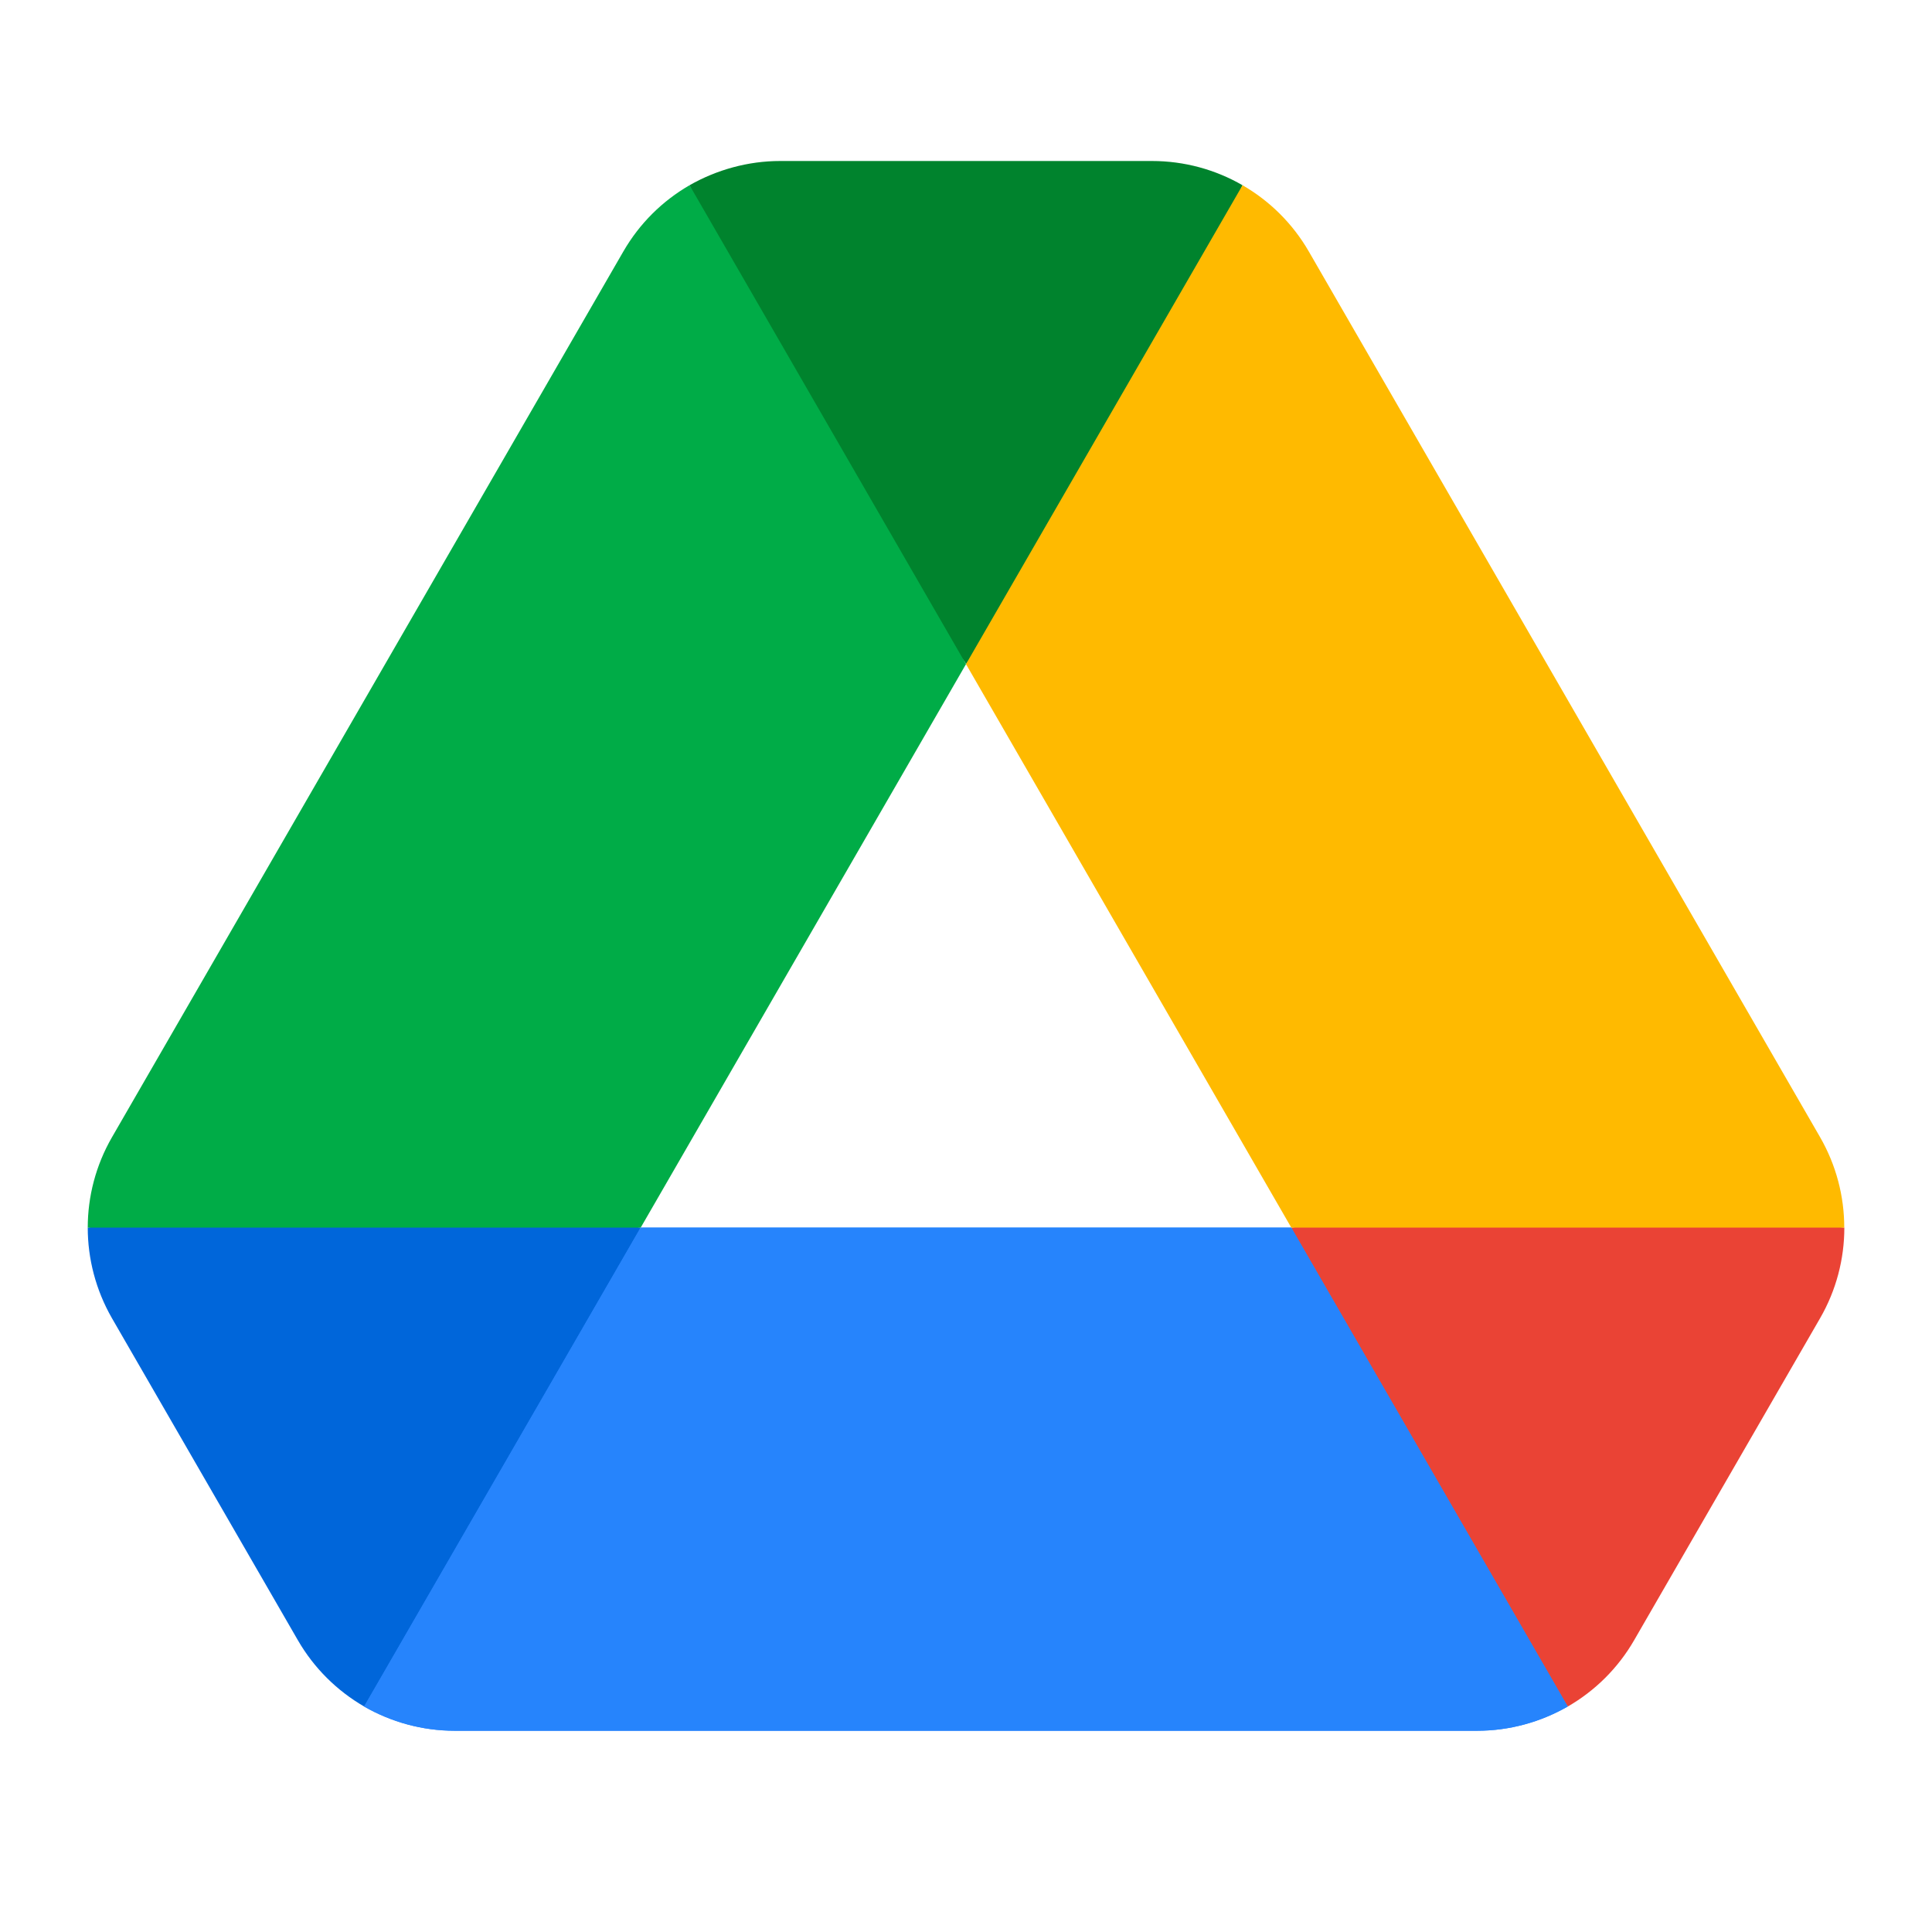
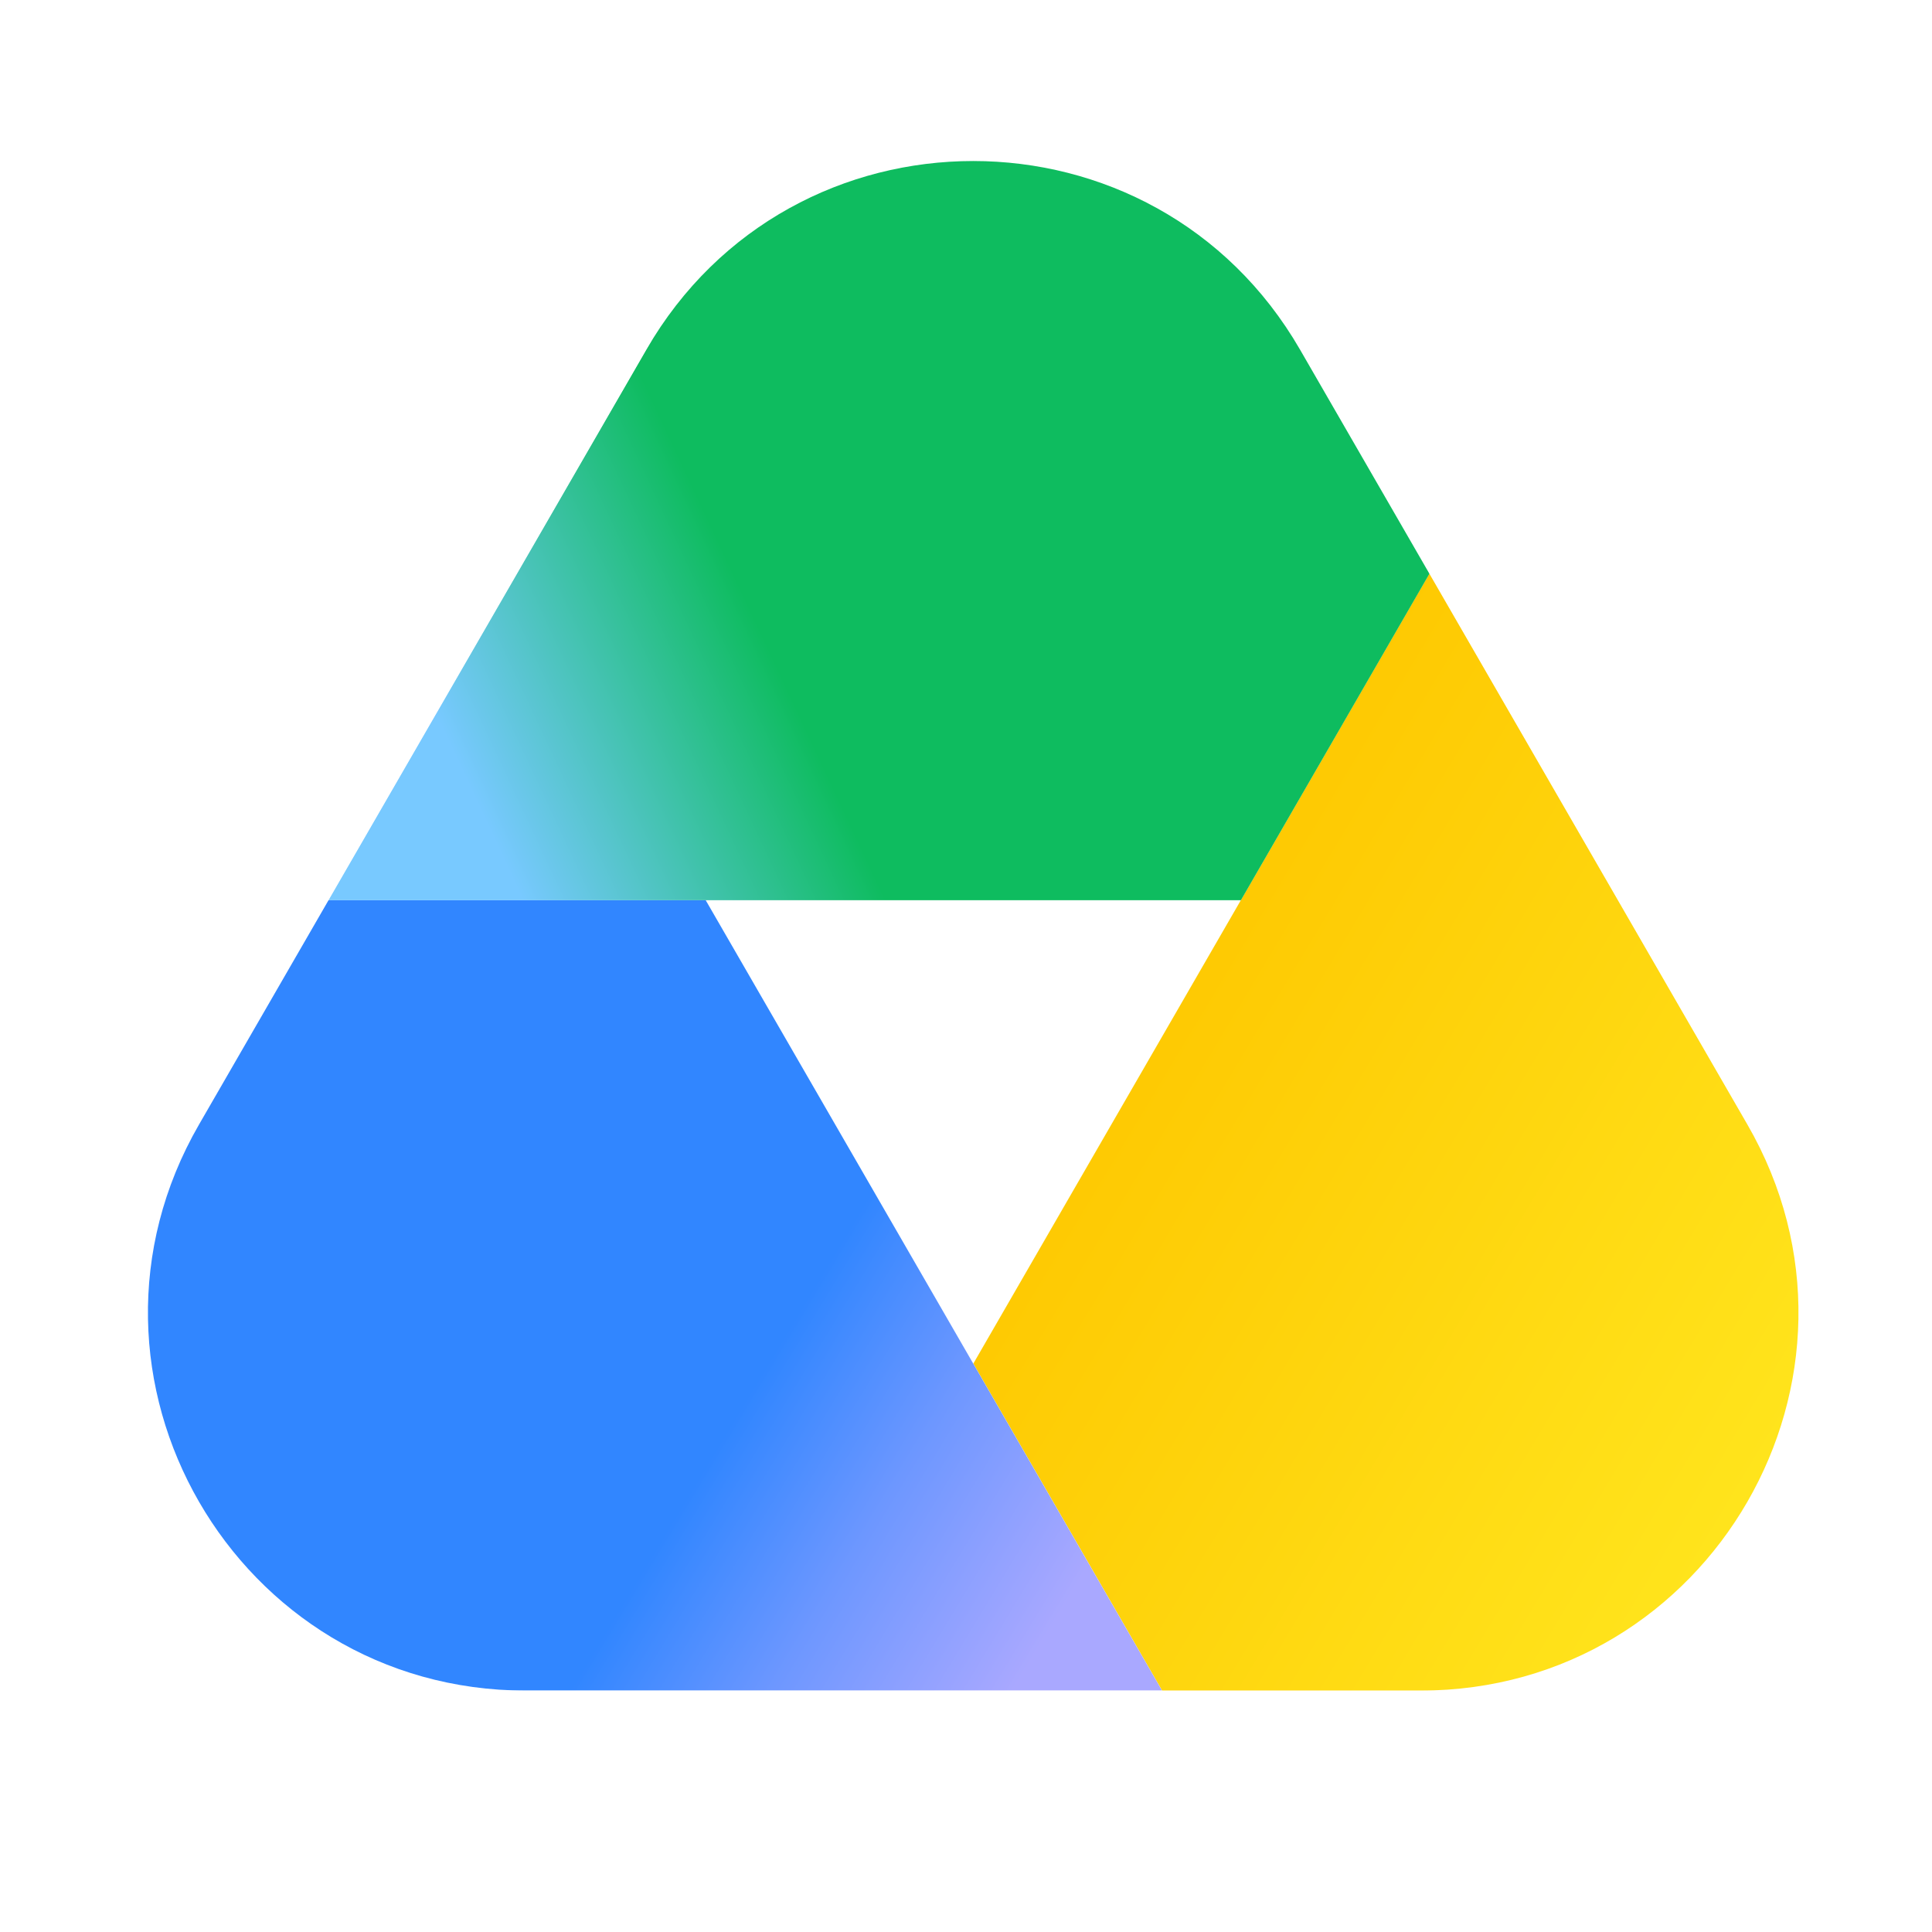
<svg xmlns="http://www.w3.org/2000/svg" width="24" height="24" viewBox="0 0 24 24" fill="none">
-   <path d="M16.041 15.25L17.302 18.209L19.476 21.199C19.812 21.005 20.099 20.724 20.3 20.375L22.61 16.375C22.811 16.027 22.911 15.639 22.911 15.25L19.363 14.875L16.041 15.25Z" fill="#EA4335" />
-   <path d="M15.435 2.301C15.099 2.107 14.713 2 14.31 2H9.691C9.291 2 8.901 2.11 8.566 2.301L9.874 5.34L11.991 8.232L12 8.25L14.135 5.326L15.435 2.301Z" fill="#00832D" />
-   <path d="M7.959 15.25L4.417 14.75L1.09 15.25C1.09 15.637 1.19 16.025 1.39 16.374L3.7 20.375C3.901 20.723 4.187 21.004 4.524 21.199L6.66 18.364L7.959 15.25Z" fill="#0066DA" />
-   <path d="M19.434 8.625L16.259 3.125C16.058 2.776 15.771 2.495 15.435 2.301L12 8.25L16.041 15.25H22.91C22.91 14.861 22.81 14.474 22.609 14.125L19.434 8.625Z" fill="#FFBA00" />
-   <path d="M16.041 15.25H7.958L4.523 21.199C4.86 21.392 5.246 21.5 5.648 21.5H18.35C18.752 21.5 19.138 21.392 19.475 21.199L16.041 15.25Z" fill="#2684FC" />
-   <path d="M16.041 15.25H7.958L4.523 21.199C4.86 21.392 5.246 21.5 5.648 21.5H18.35C18.752 21.5 19.138 21.392 19.475 21.199L16.041 15.25Z" fill="#2684FC" />
-   <path d="M12 8.25L8.566 2.301C8.23 2.495 7.945 2.775 7.744 3.123L1.39 14.129C1.19 14.476 1.09 14.864 1.09 15.25H7.959L12 8.25Z" fill="#00AC47" />
+   <mask id="mask0_3601_533" style="mask-type:alpha" maskUnits="userSpaceOnUse" x="1" y="2" width="22" height="20">
+     <path d="M8.029 4.344C9.834 1.219 14.345 1.219 16.15 4.344L21.706 13.968C23.511 17.093 21.255 21.001 17.646 21.001H6.533C2.924 21.001 0.668 17.093 2.473 13.968L8.029 4.344Z" fill="#B43333" />
+   </mask>
+   <g mask="url(#mask0_3601_533)">
+     <path d="M25.774 21.003H14.437L12.091 16.939L17.759 7.121L25.774 21.003Z" fill="url(#paint0_linear_3601_533)" />
+     <path d="M-1.595 21.001L6.42 7.12V7.12L4.075 11.182H8.766L14.435 21.001L-1.595 21.001L-1.595 21.001Z" fill="url(#paint1_linear_3601_533)" />
+     <path d="M12.092 -2.699L17.761 7.12L15.415 11.183H4.077L12.092 -2.699Z" fill="url(#paint2_linear_3601_533)" />
+   </g>
+   <defs>
+     <linearGradient id="paint0_linear_3601_533" x1="24.132" y1="20.211" x2="12.965" y2="13.5" gradientUnits="userSpaceOnUse">
+       <stop offset="0.09" stop-color="#FFE921" />
+       <stop offset="1" stop-color="#FEC700" />
+     </linearGradient>
+     <linearGradient id="paint1_linear_3601_533" x1="14.361" y1="22.186" x2="2.162" y2="14.807" gradientUnits="userSpaceOnUse">
+       <stop offset="0.15" stop-color="#A9A8FF" />
+       <stop offset="0.33" stop-color="#6D97FF" />
+       <stop offset="0.48" stop-color="#3186FF" />
+     </linearGradient>
+     <linearGradient id="paint2_linear_3601_533" x1="16.148" y1="4.453" x2="3.787" y2="10.222" gradientUnits="userSpaceOnUse">
+       <stop offset="0.55" stop-color="#0EBC5F" />
+       <stop offset="0.85" stop-color="#78C9FF" />
+     </linearGradient>
+   </defs>
</svg>
